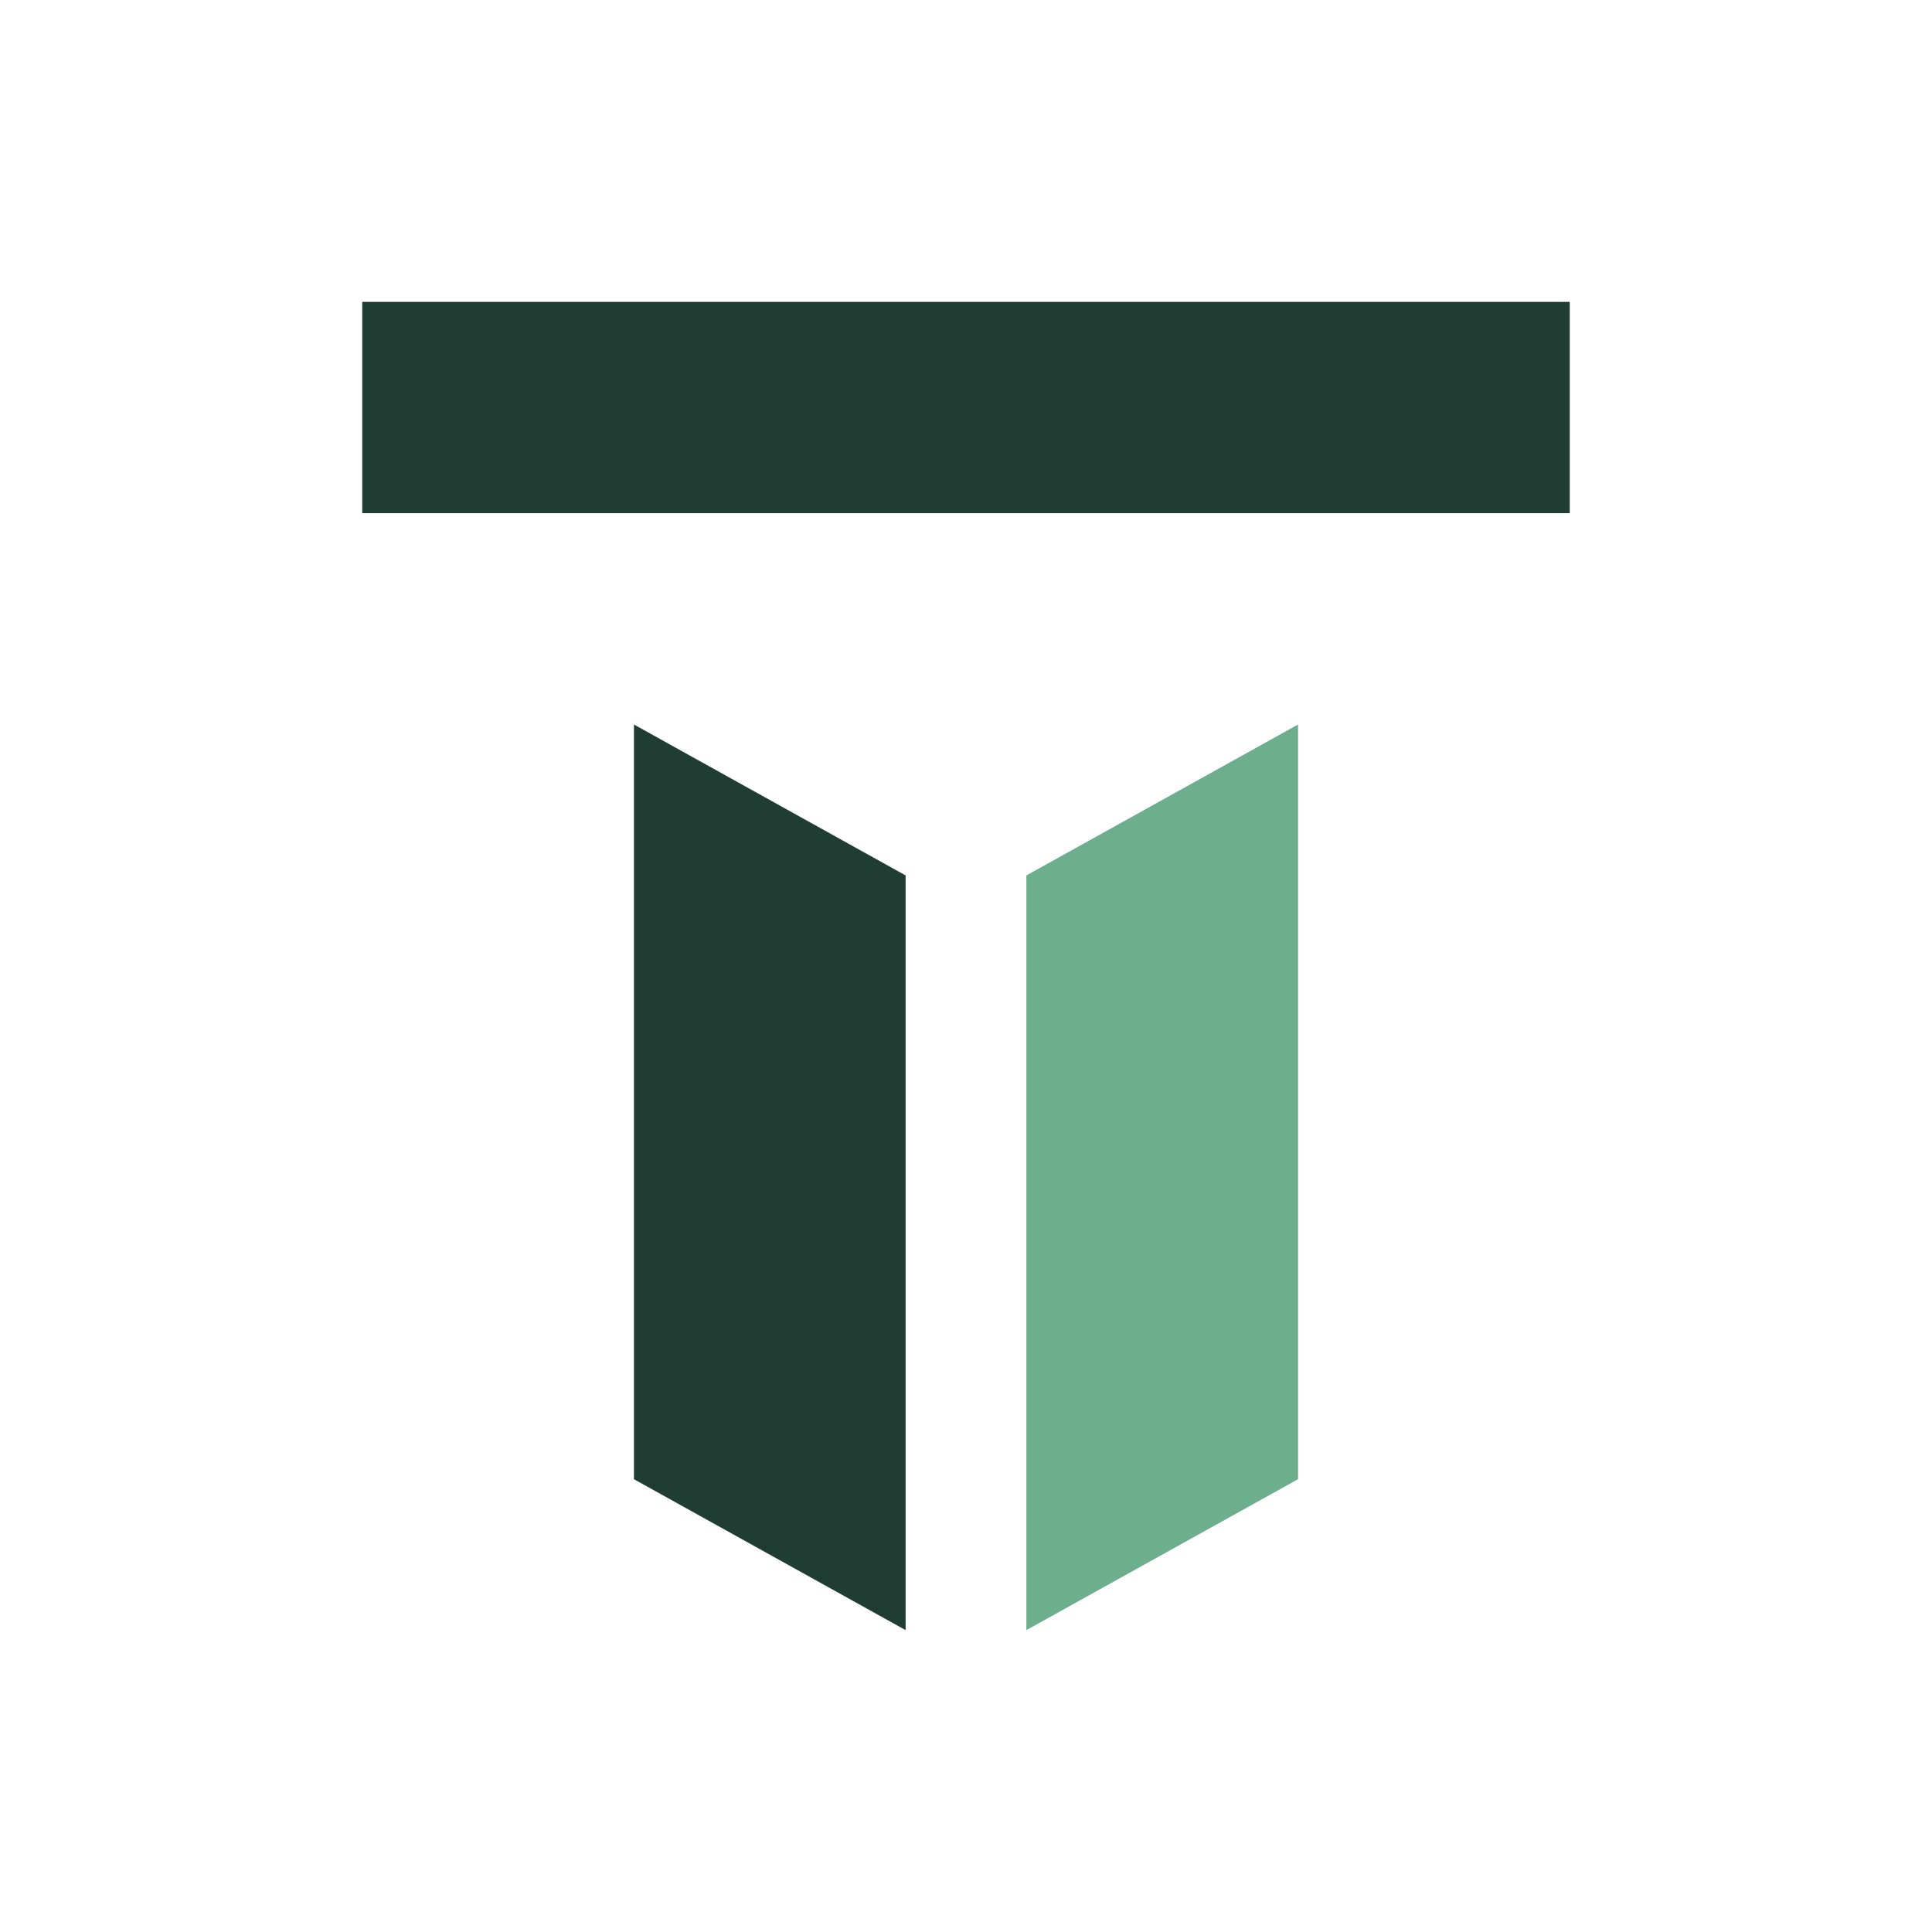
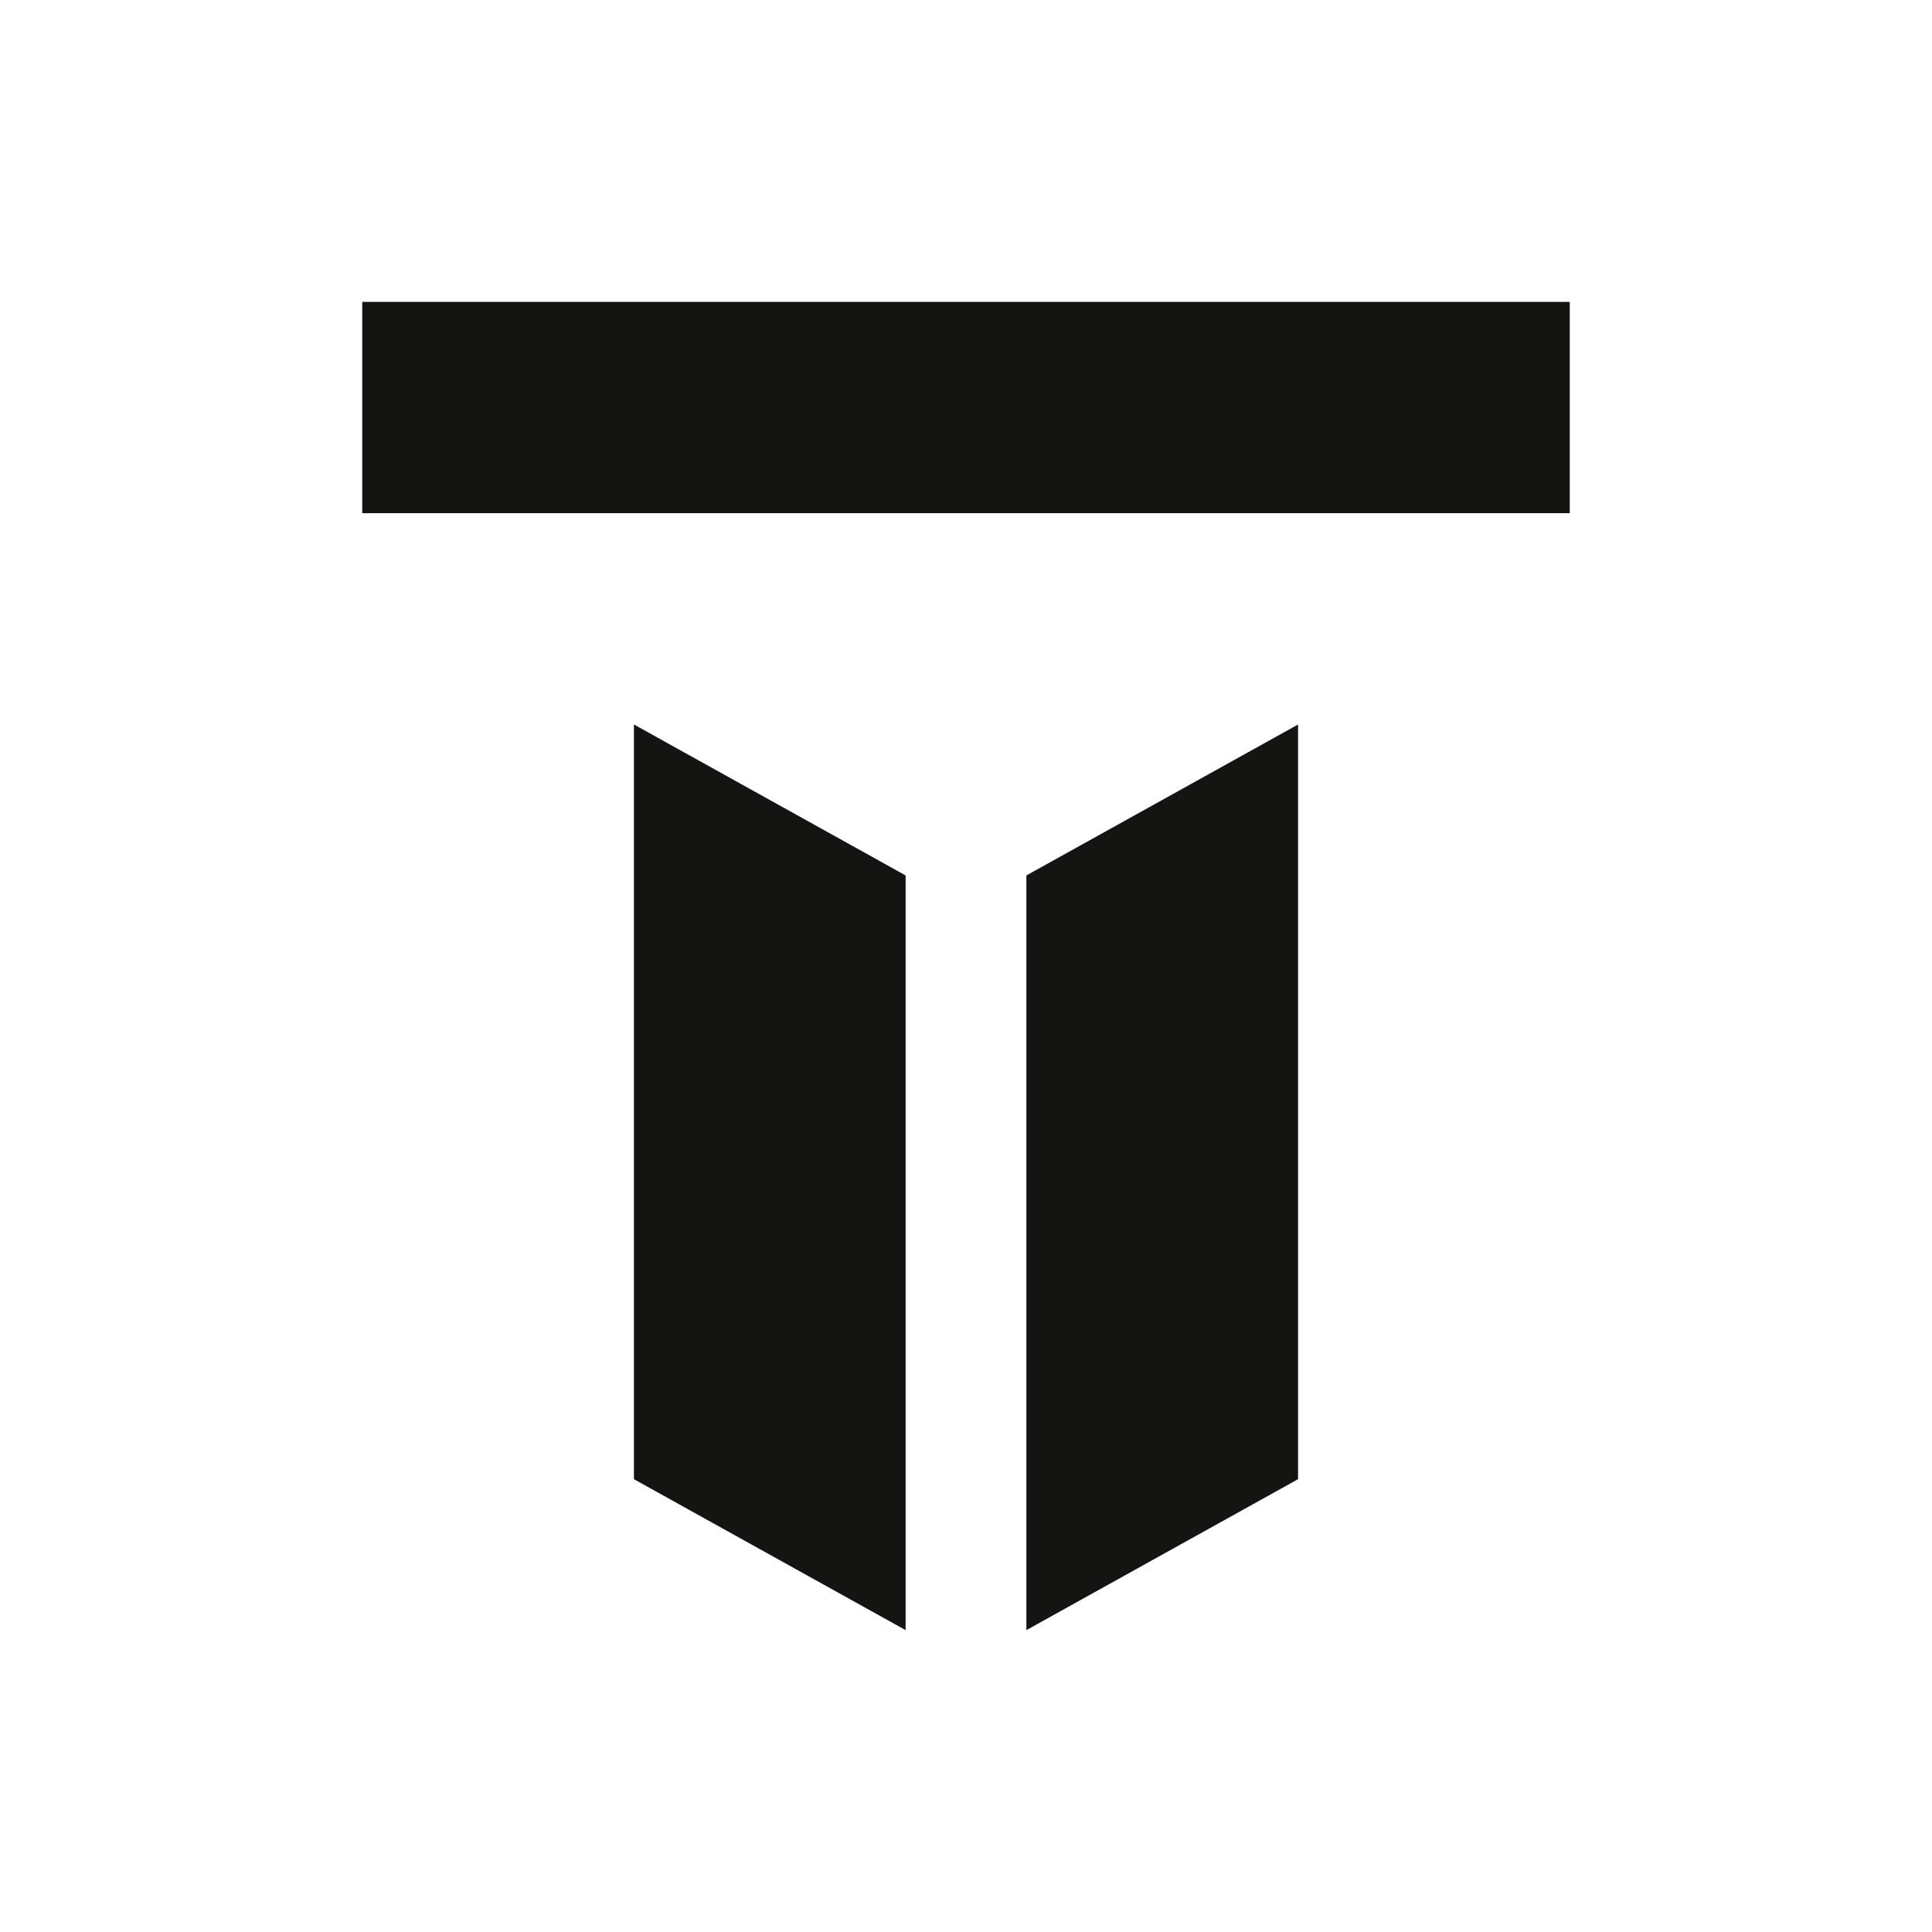
<svg xmlns="http://www.w3.org/2000/svg" width="64" height="64" viewBox="0 0 64 64" role="img" aria-labelledby="title">
-   <rect x="12" y="10" width="40" height="7" fill="#1f3d32" />
-   <polygon points="21,24 30,29 30,54 21,49" fill="#1f3d32" />
-   <polygon points="43,24 34,29 34,54 43,49" fill="#6cae8e" />
+   <rect x="12" y="10" width="40" height="7" fill="#141413" />
+   <polygon points="21,24 30,29 30,54 21,49" fill="#141413" />
+   <polygon points="43,24 34,29 34,54 43,49" fill="#141413" />
</svg>
